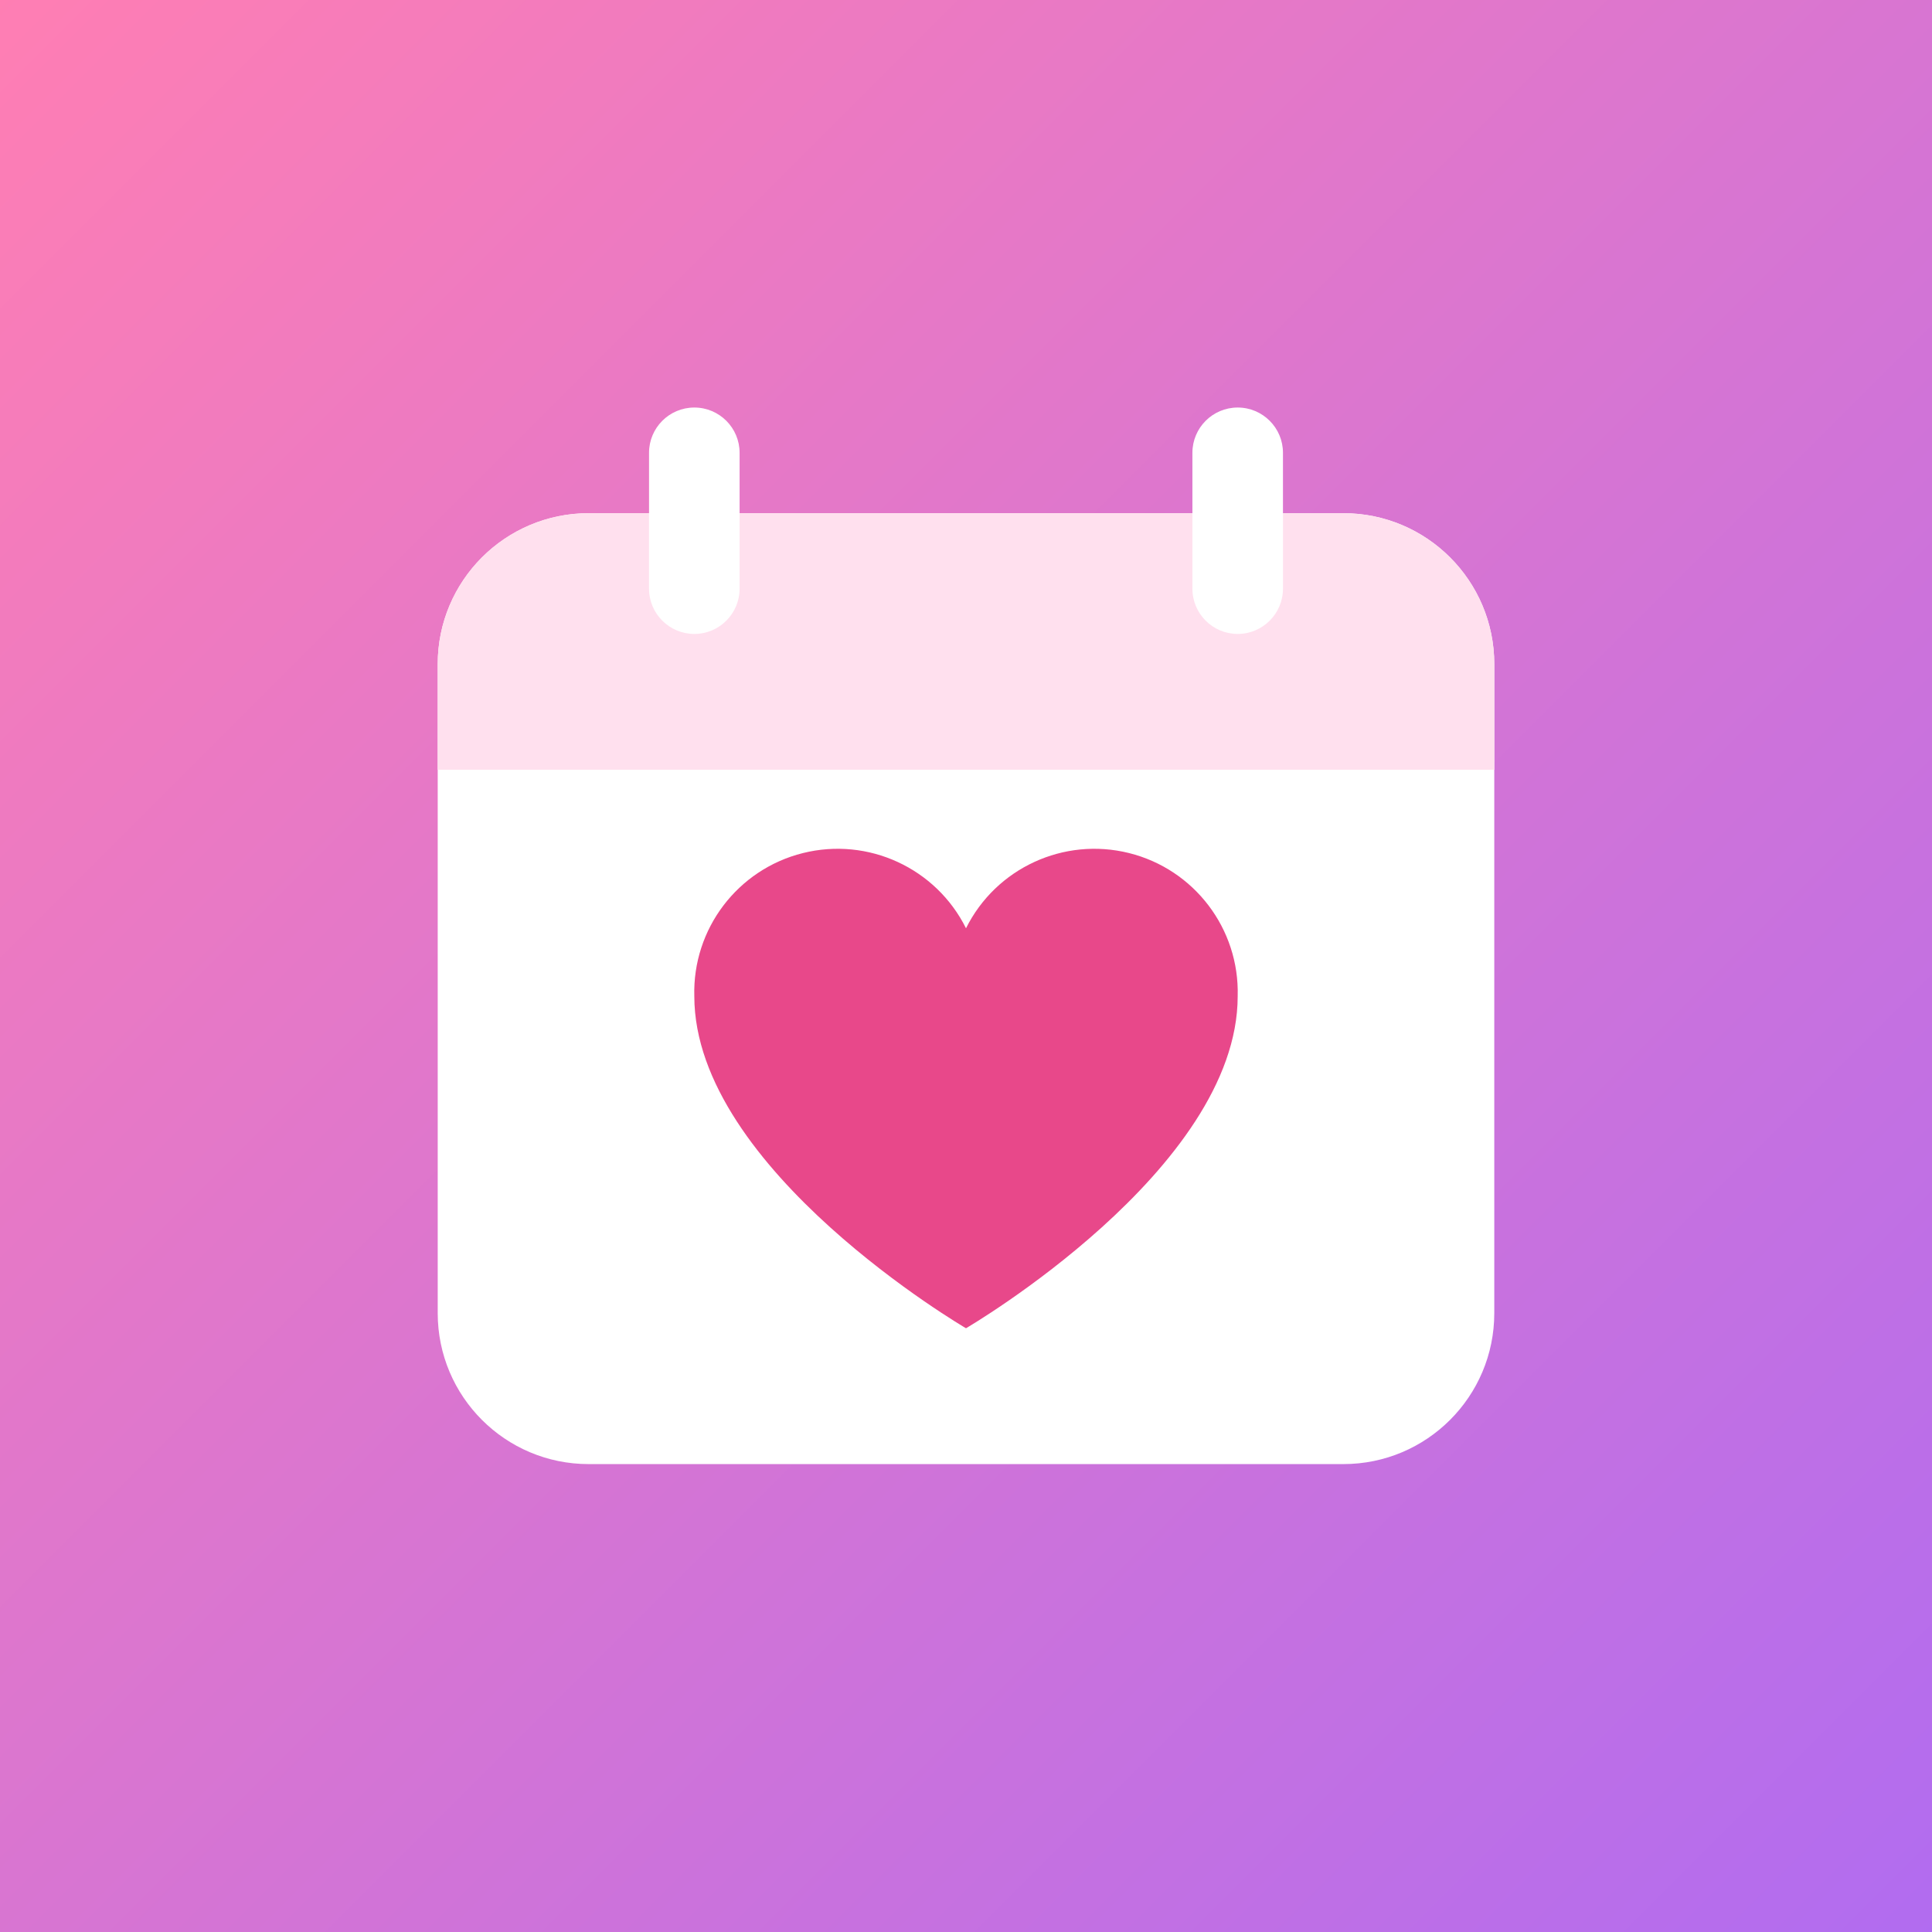
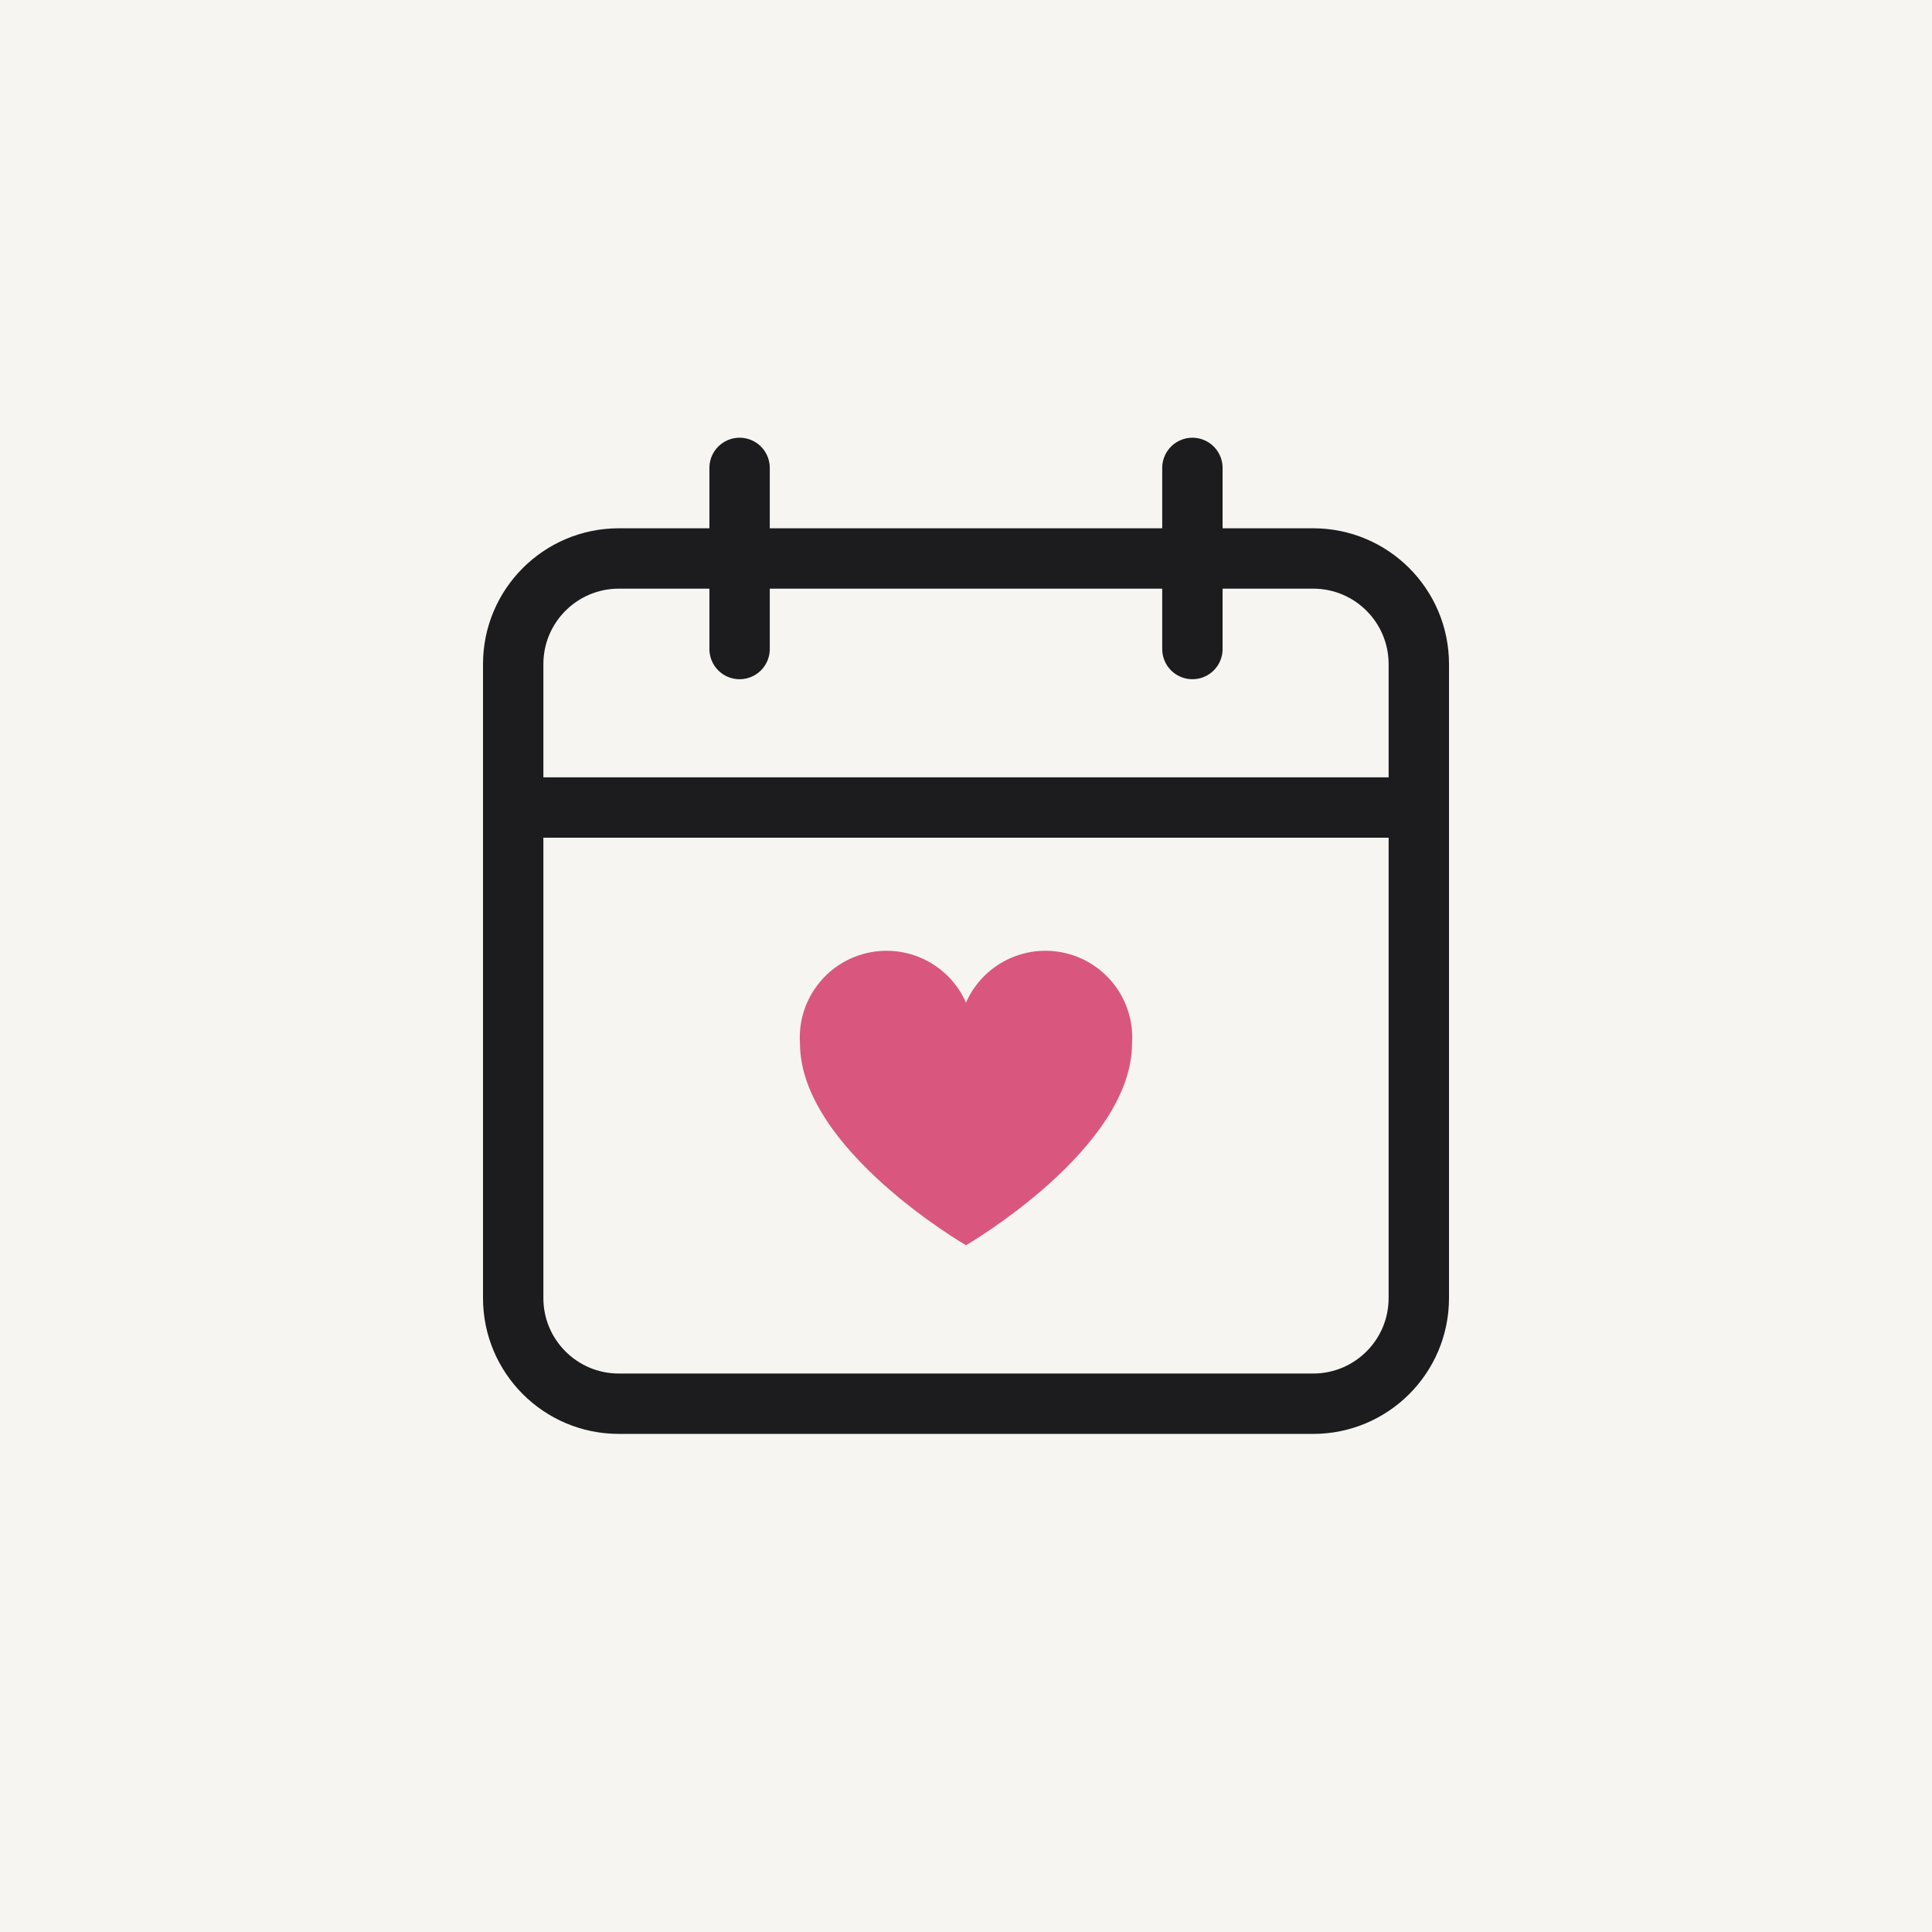
<svg xmlns="http://www.w3.org/2000/svg" viewBox="0 0 512 512">
-   <defs>
-     <linearGradient id="g" x1="0" y1="0" x2="1" y2="1">
-       <stop offset="0" stop-color="#ff7eb3" />
-       <stop offset="1" stop-color="#b16cf0" />
-     </linearGradient>
-   </defs>
-   <rect width="512" height="512" fill="url(#g)" />
-   <rect x="116" y="136" width="280" height="252" rx="40" fill="#fff" />
-   <path d="M116 176a40 40 0 0 1 40-40h200a40 40 0 0 1 40 40v28H116z" fill="#ffe0ee" />
-   <rect x="172" y="108" width="24" height="60" rx="12" fill="#fff" />
-   <rect x="316" y="108" width="24" height="60" rx="12" fill="#fff" />
-   <path d="M256 352s-72-42-72-88a38 38 0 0 1 72-18 38 38 0 0 1 72 18c0 46-72 88-72 88z" fill="#e8488a" />
+   <rect width="512" height="512" fill="#f6f5f2" />
+   <rect x="136" y="148" width="240" height="224" rx="28" fill="none" stroke="#1c1c1e" stroke-width="16" />
+   <path d="M136 214h240" stroke="#1c1c1e" stroke-width="16" />
+   <path d="M196 124v48M316 124v48" stroke="#1c1c1e" stroke-width="16" stroke-linecap="round" />
+   <path d="M256 330s-44-25.5-44-53.5a23 23 0 0 1 44-10.8 23 23 0 0 1 44 10.8c0 28-44 53.5-44 53.5z" fill="#d9577f" />
</svg>
